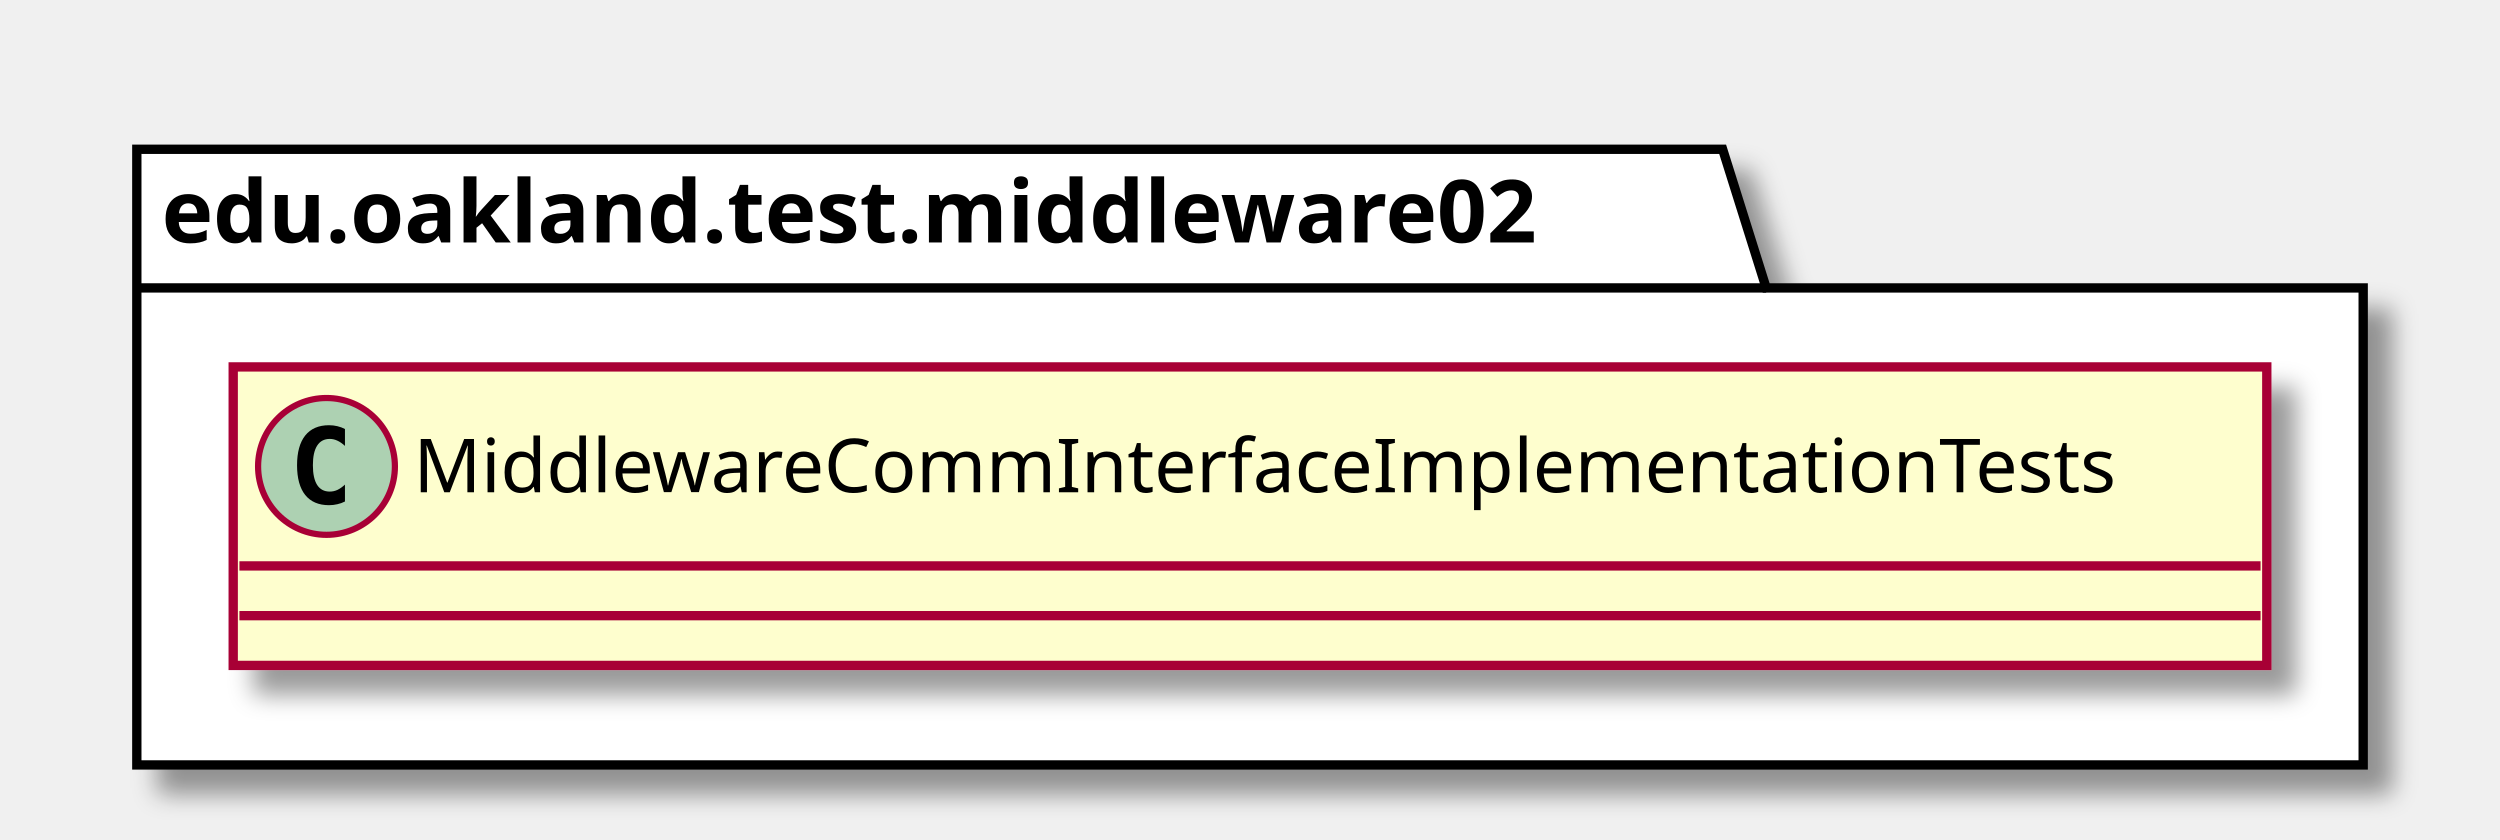
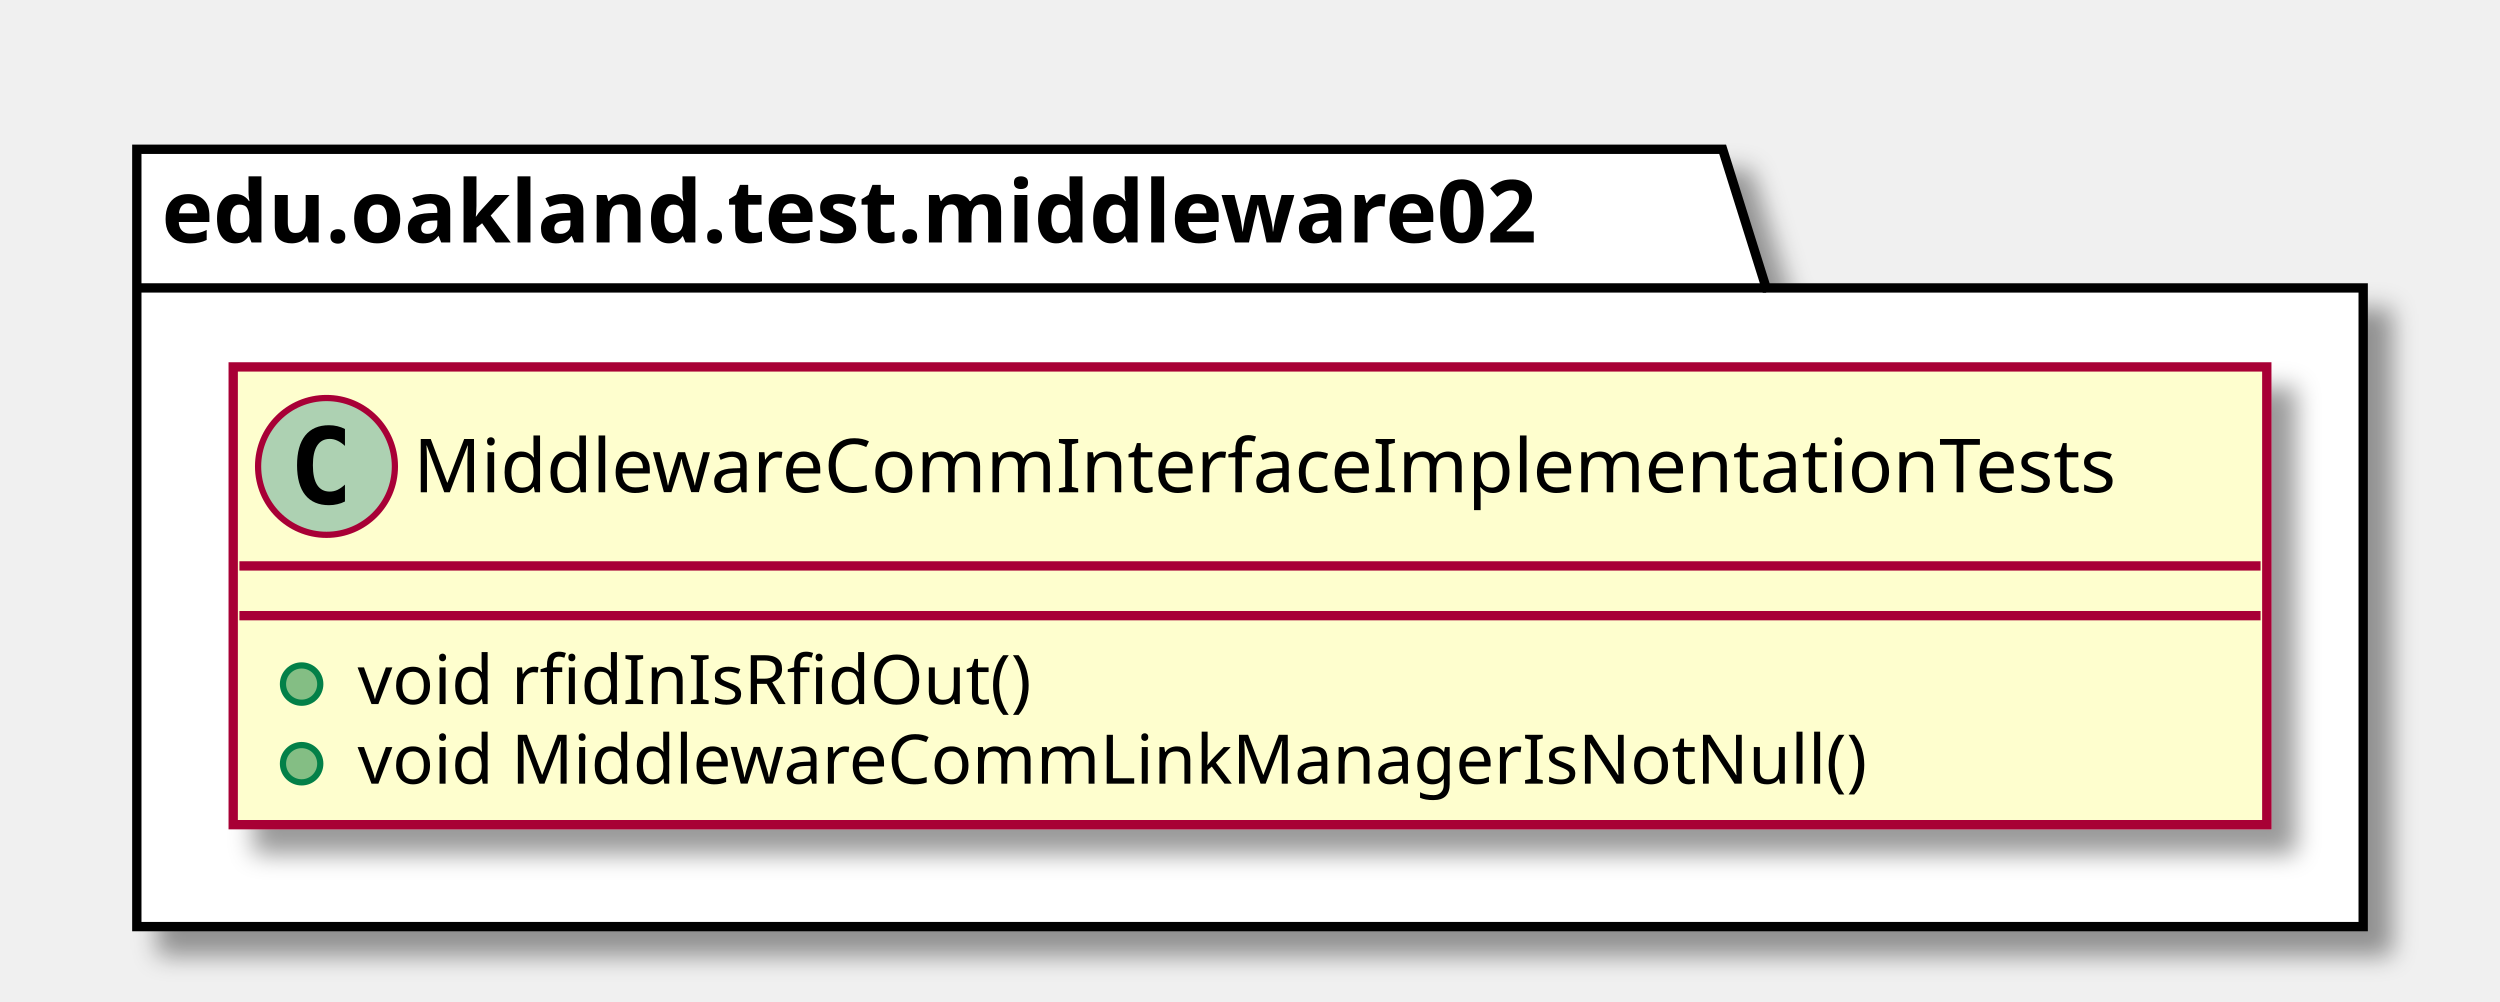
- <svg xmlns="http://www.w3.org/2000/svg" contentScriptType="application/ecmascript" contentStyleType="text/css" height="135px" preserveAspectRatio="none" style="width:402px;height:135px;" version="1.1" viewBox="0 0 402 135" width="402px" zoomAndPan="magnify">
+ <svg xmlns="http://www.w3.org/2000/svg" contentScriptType="application/ecmascript" contentStyleType="text/css" height="161px" preserveAspectRatio="none" style="width:402px;height:161px;" version="1.1" viewBox="0 0 402 161" width="402px" zoomAndPan="magnify">
  <defs>
-     <filter height="300%" id="fi33ap91i3kar" width="300%" x="-1" y="-1">
+     <filter height="300%" id="fsyqi8n5efzlc" width="300%" x="-1" y="-1">
      <feGaussianBlur result="blurOut" stdDeviation="2.0" />
      <feColorMatrix in="blurOut" result="blurOut2" type="matrix" values="0 0 0 0 0 0 0 0 0 0 0 0 0 0 0 0 0 0 .4 0" />
      <feOffset dx="4.0" dy="4.0" in="blurOut2" result="blurOut3" />
      <feBlend in="SourceGraphic" in2="blurOut3" mode="normal" />
    </filter>
  </defs>
  <g>
-     <polygon fill="#FFFFFF" filter="url(#fi33ap91i3kar)" points="22,24,277,24,284,46.297,380,46.297,380,123,22,123,22,24" style="stroke: #000000; stroke-width: 1.5;" />
+     <polygon fill="#FFFFFF" filter="url(#fsyqi8n5efzlc)" points="22,24,277,24,284,46.297,380,46.297,380,149,22,149,22,24" style="stroke: #000000; stroke-width: 1.5;" />
    <line style="stroke: #000000; stroke-width: 1.5;" x1="22" x2="284" y1="46.297" y2="46.297" />
    <text fill="#000000" font-family="sans-serif" font-size="14" font-weight="bold" lengthAdjust="spacingAndGlyphs" textLength="249" x="26" y="38.995">edu.oakland.test.middleware02</text>
-     <rect fill="#FEFECE" filter="url(#fi33ap91i3kar)" height="48" id="MiddlewareCommInterfaceImplementationTests" style="stroke: #A80036; stroke-width: 1.5;" width="327" x="37.5" y="59" />
+     <rect fill="#FEFECE" filter="url(#fsyqi8n5efzlc)" height="73.609" id="MiddlewareCommInterfaceImplementationTests" style="stroke: #A80036; stroke-width: 1.5;" width="327" x="37.5" y="59" />
    <ellipse cx="52.5" cy="75" fill="#ADD1B2" rx="11" ry="11" style="stroke: #A80036; stroke-width: 1.0;" />
    <path d="M55.469,80.641 Q54.891,80.938 54.25,81.078 Q53.609,81.234 52.906,81.234 Q50.406,81.234 49.078,79.594 Q47.766,77.938 47.766,74.812 Q47.766,71.688 49.078,70.031 Q50.406,68.375 52.906,68.375 Q53.609,68.375 54.25,68.531 Q54.906,68.688 55.469,68.984 L55.469,71.703 Q54.844,71.125 54.25,70.859 Q53.656,70.578 53.031,70.578 Q51.688,70.578 51,71.656 Q50.312,72.719 50.312,74.812 Q50.312,76.906 51,77.984 Q51.688,79.047 53.031,79.047 Q53.656,79.047 54.25,78.781 Q54.844,78.5 55.469,77.922 L55.469,80.641 Z " />
    <text fill="#000000" font-family="sans-serif" font-size="12" lengthAdjust="spacingAndGlyphs" textLength="295" x="66.5" y="79.154">MiddlewareCommInterfaceImplementationTests</text>
    <line style="stroke: #A80036; stroke-width: 1.5;" x1="38.5" x2="363.5" y1="91" y2="91" />
    <line style="stroke: #A80036; stroke-width: 1.5;" x1="38.5" x2="363.5" y1="99" y2="99" />
+     <ellipse cx="48.5" cy="110" fill="#84BE84" rx="3" ry="3" style="stroke: #038048; stroke-width: 1.0;" />
+     <text fill="#000000" font-family="sans-serif" font-size="11" lengthAdjust="spacingAndGlyphs" textLength="115" x="57.5" y="113.21">void rfidInIsRfidOut()</text>
+     <ellipse cx="48.5" cy="122.805" fill="#84BE84" rx="3" ry="3" style="stroke: #038048; stroke-width: 1.0;" />
+     <text fill="#000000" font-family="sans-serif" font-size="11" lengthAdjust="spacingAndGlyphs" textLength="257" x="57.5" y="126.015">void MiddlewareCommLinkManagerIsNotNull()</text>
  </g>
</svg>
